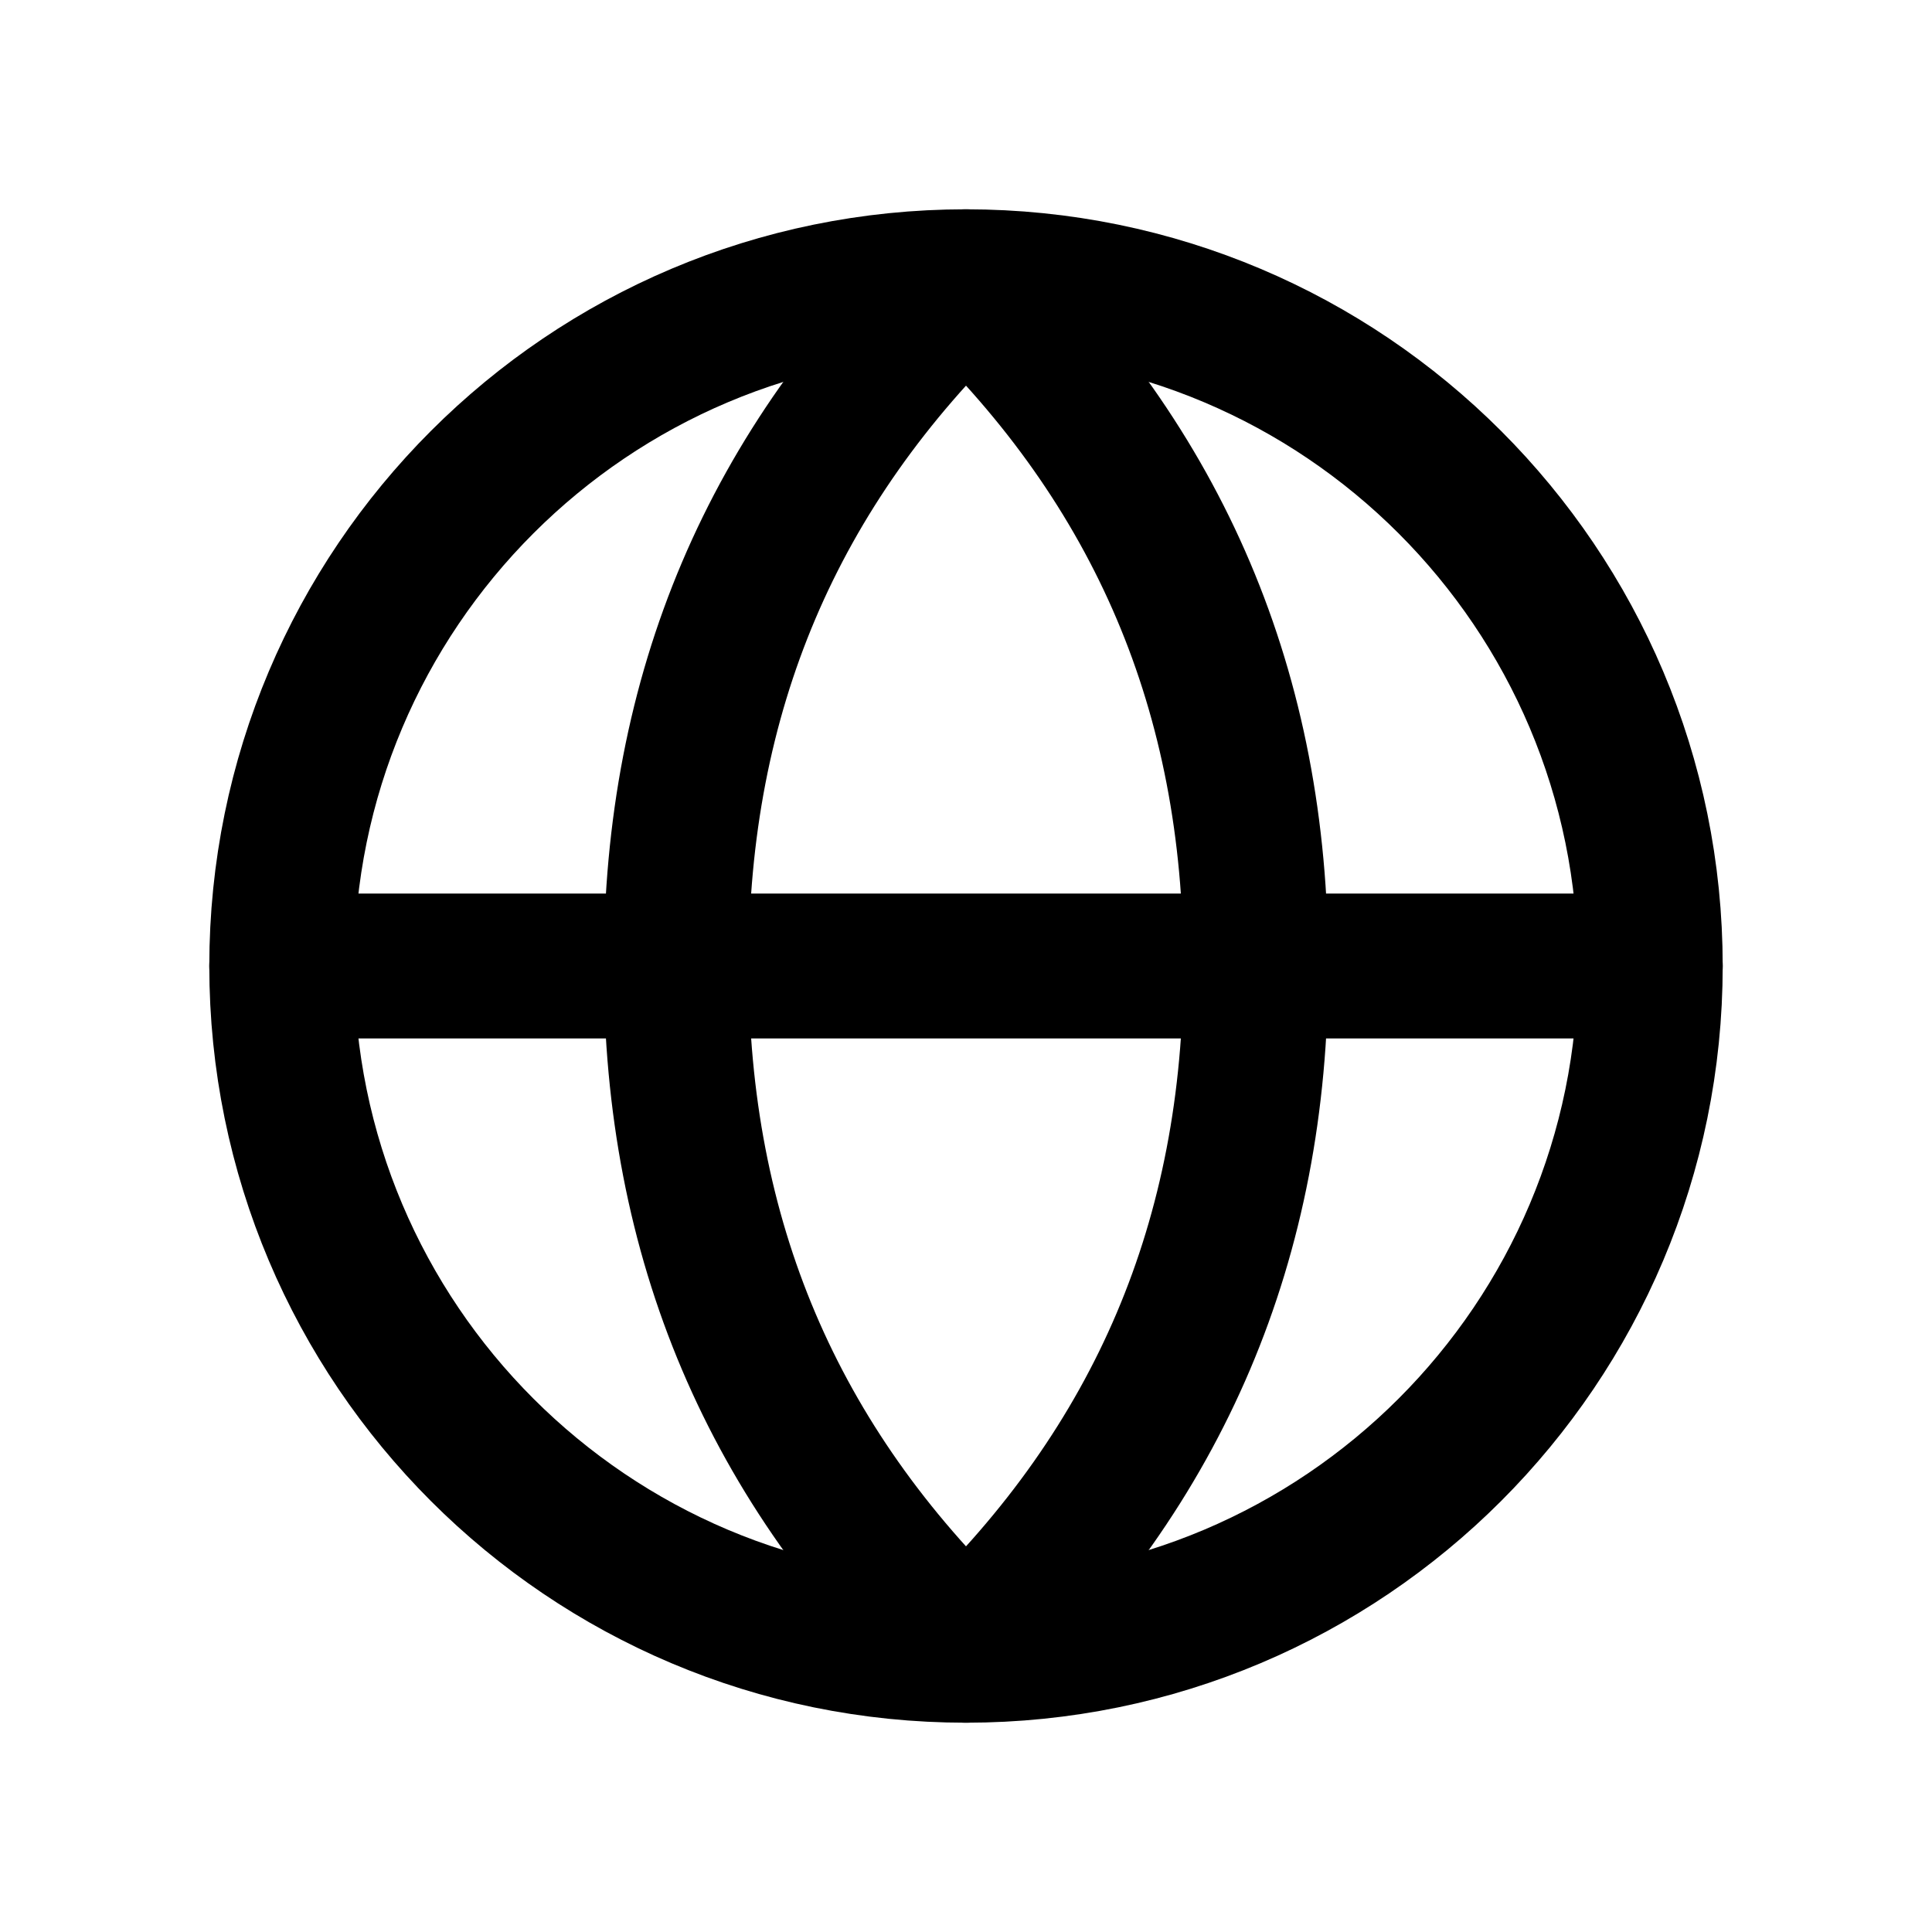
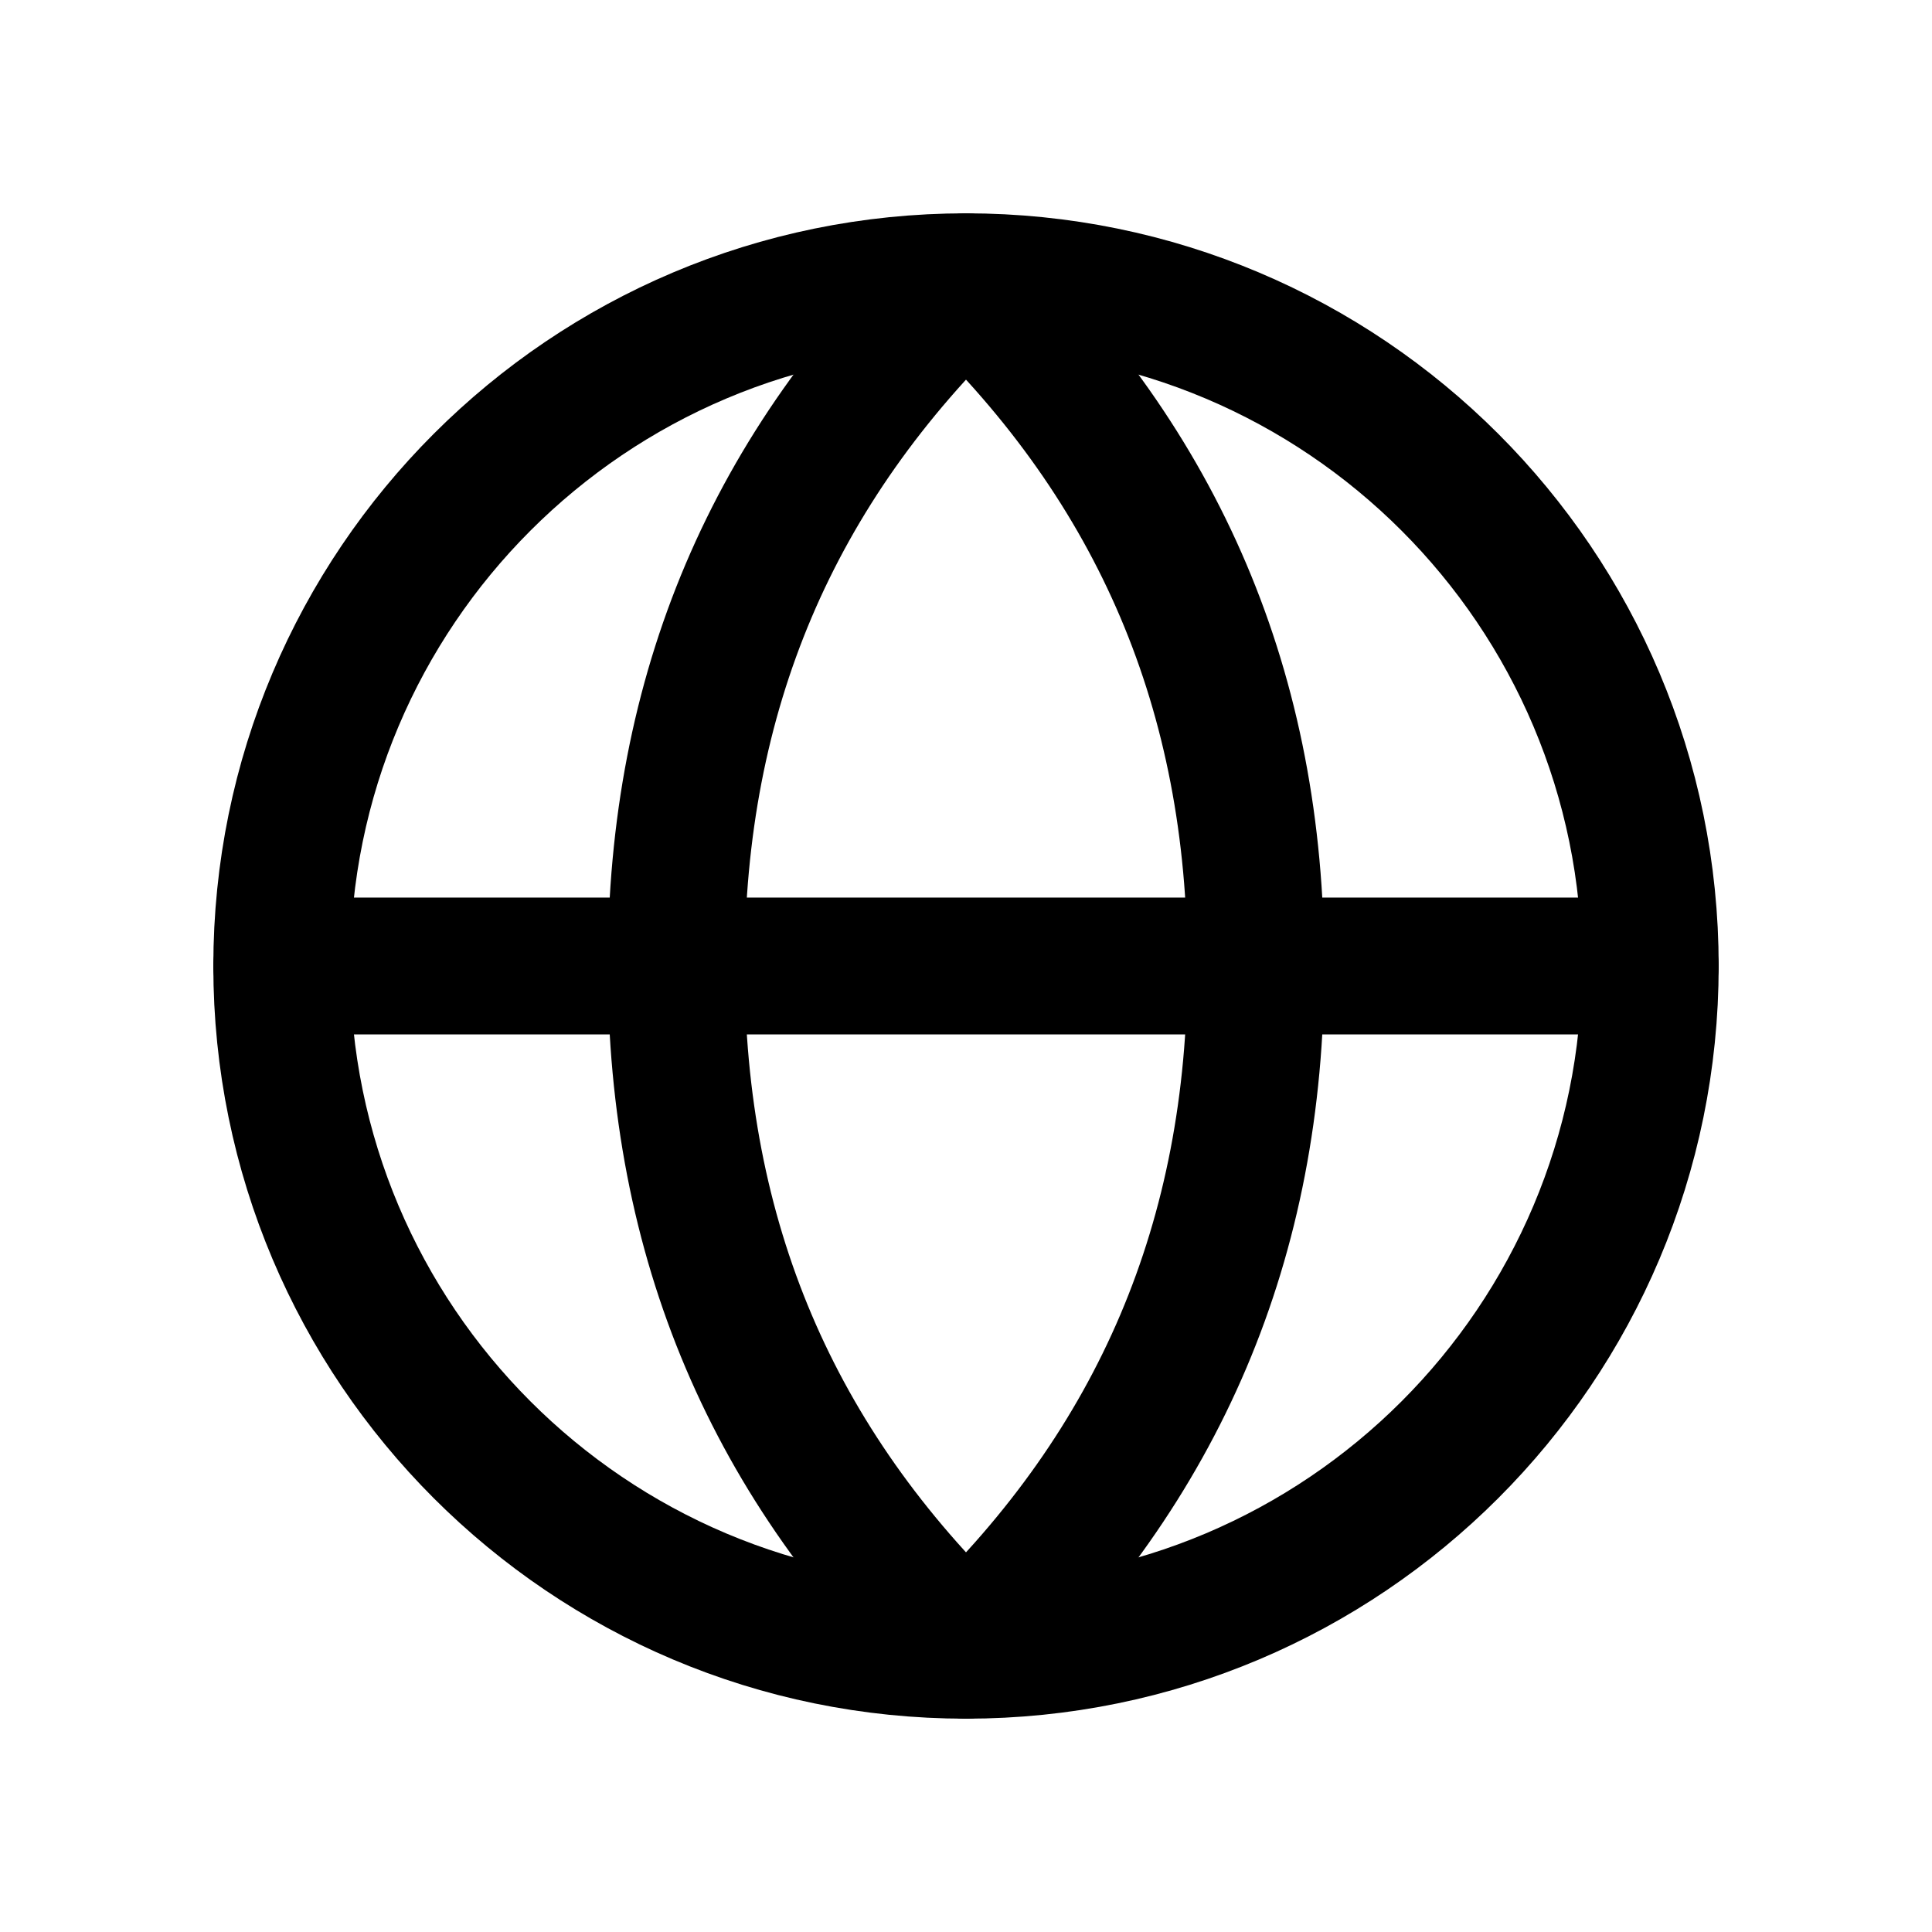
- <svg xmlns="http://www.w3.org/2000/svg" viewBox="0 0 24 24" fill="none" stroke="currentColor" stroke-width="1.8" stroke-linecap="round" stroke-linejoin="round">
+ <svg xmlns="http://www.w3.org/2000/svg" viewBox="0 0 24 24" fill="none" stroke="currentColor" stroke-width="1.7" stroke-linecap="round" stroke-linejoin="round">
  <circle cx="12" cy="12" r="8.5" />
  <path d="M3.5 12h17M12 3.5c2.4 2.3 3.6 5.1 3.6 8.5s-1.2 6.2-3.6 8.5c-2.4-2.3-3.6-5.1-3.6-8.5s1.2-6.2 3.6-8.5z" />
</svg>
